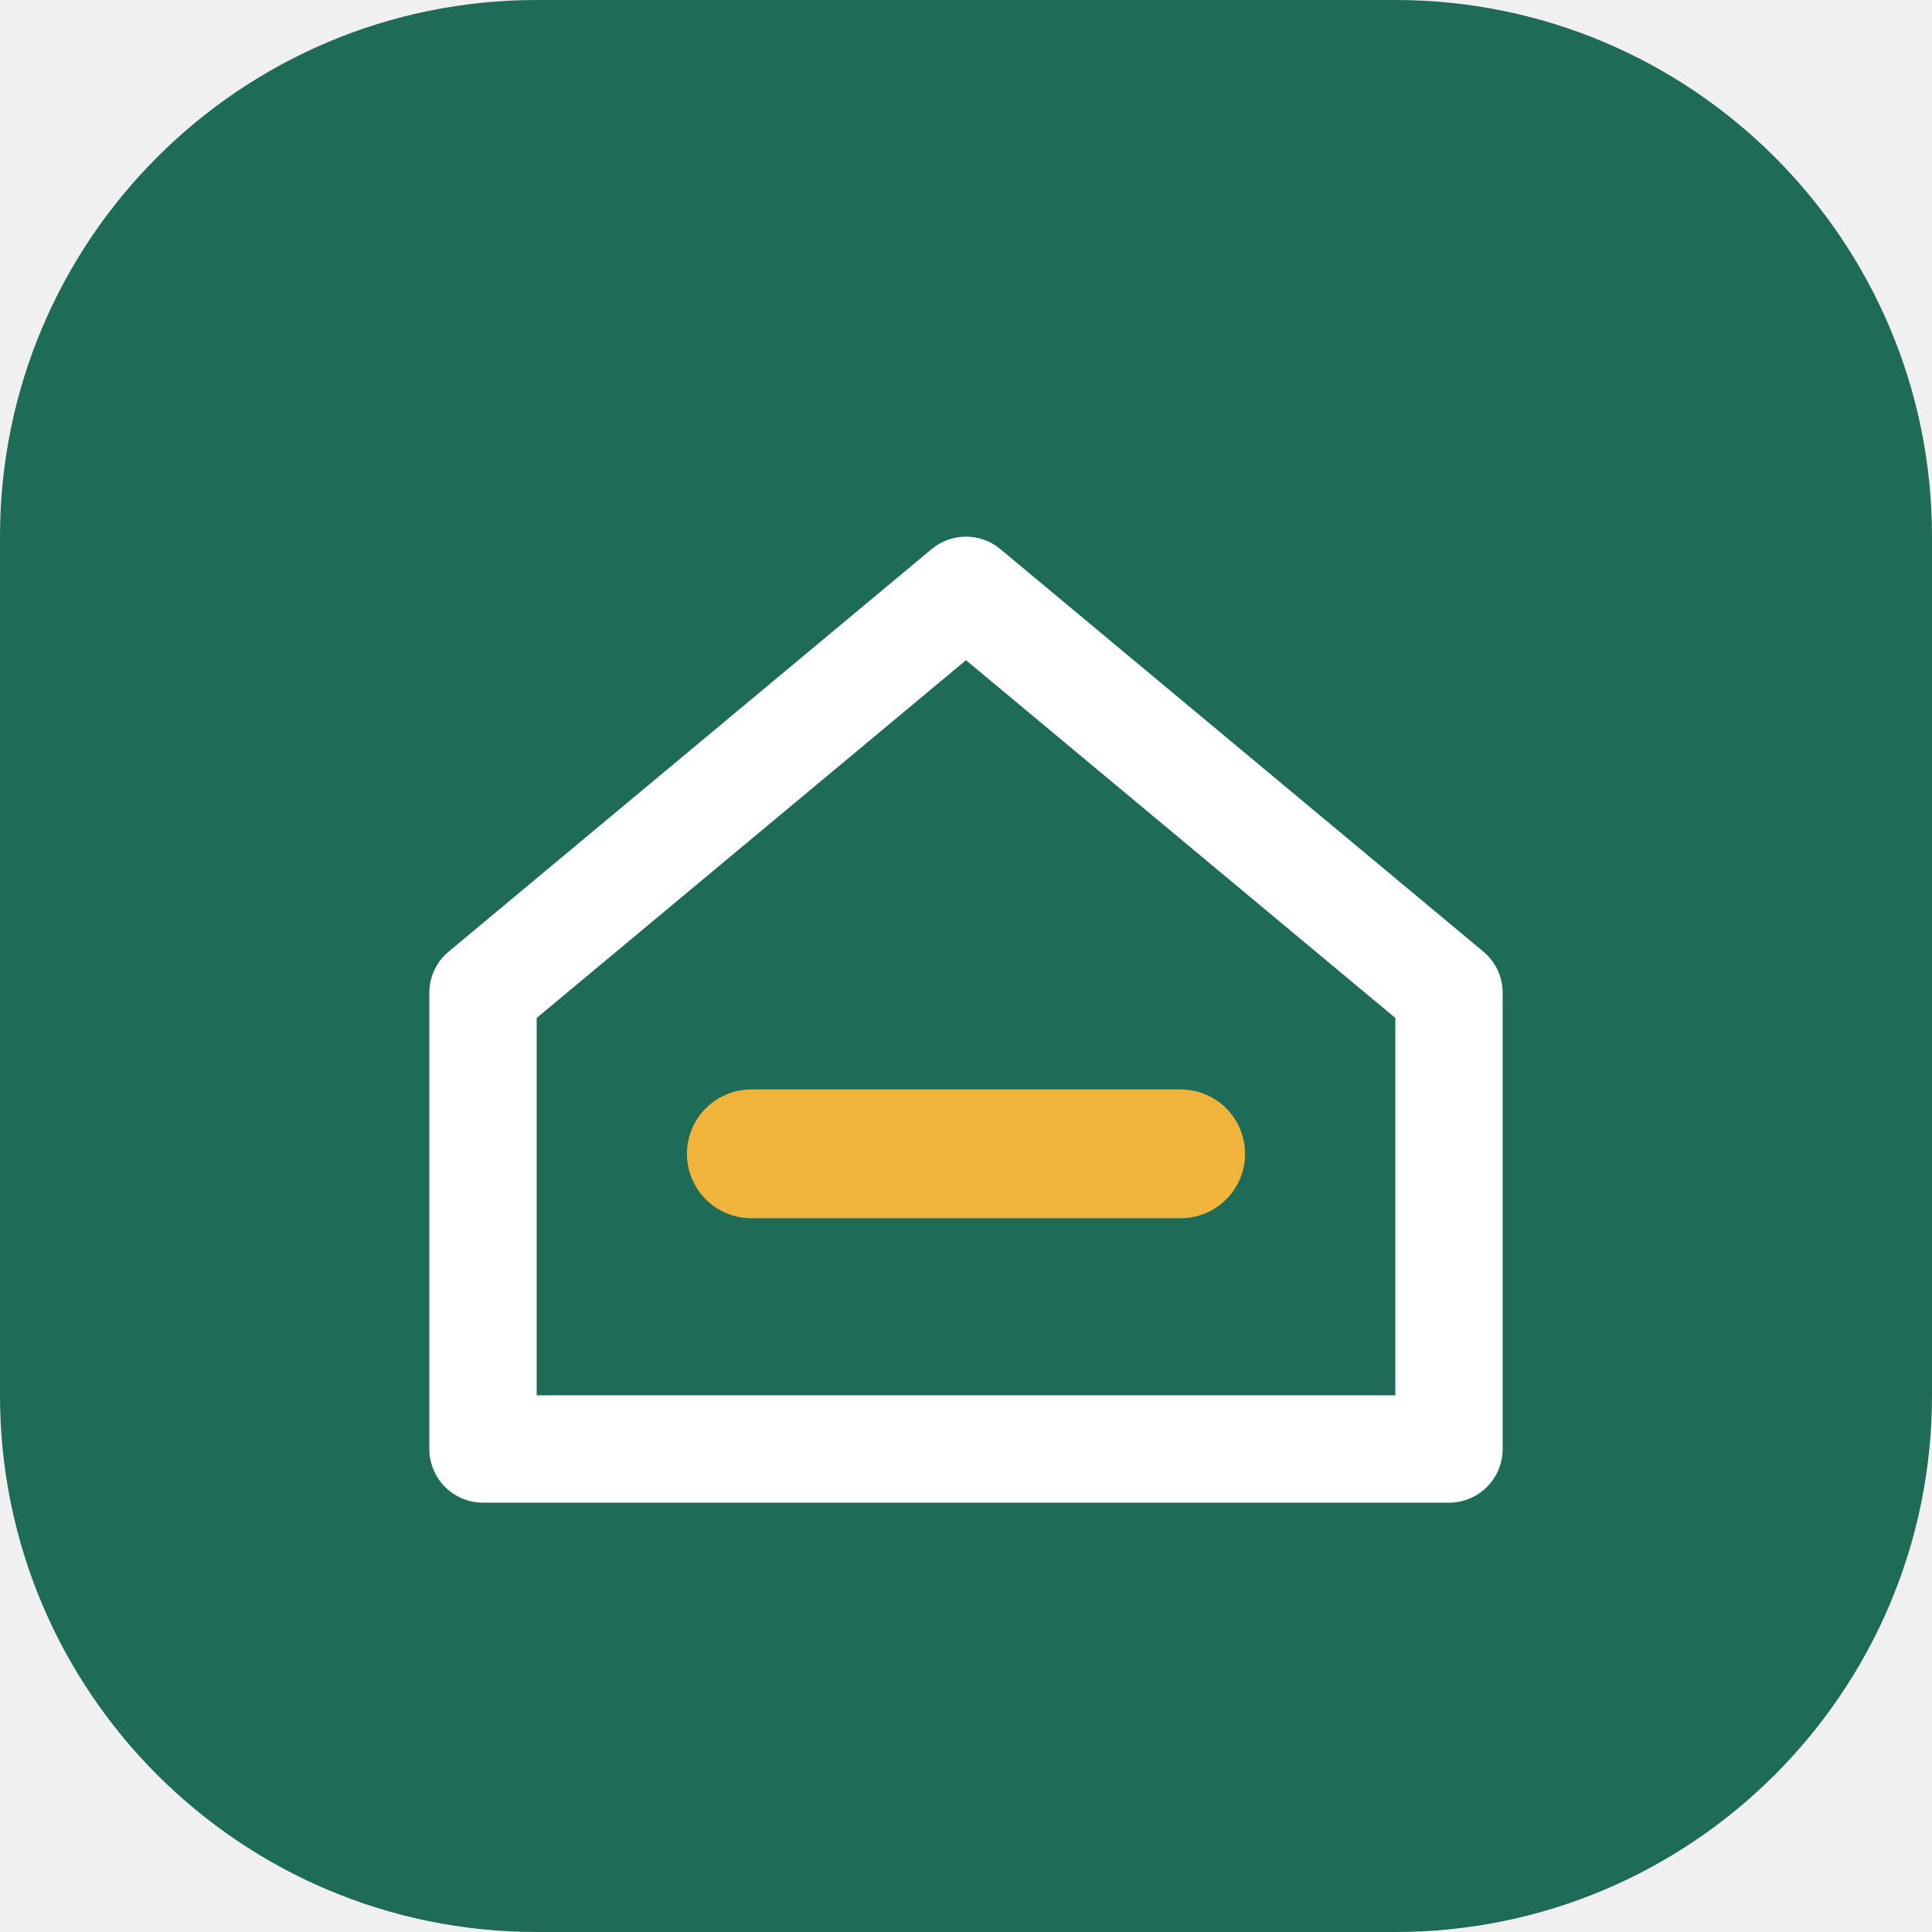
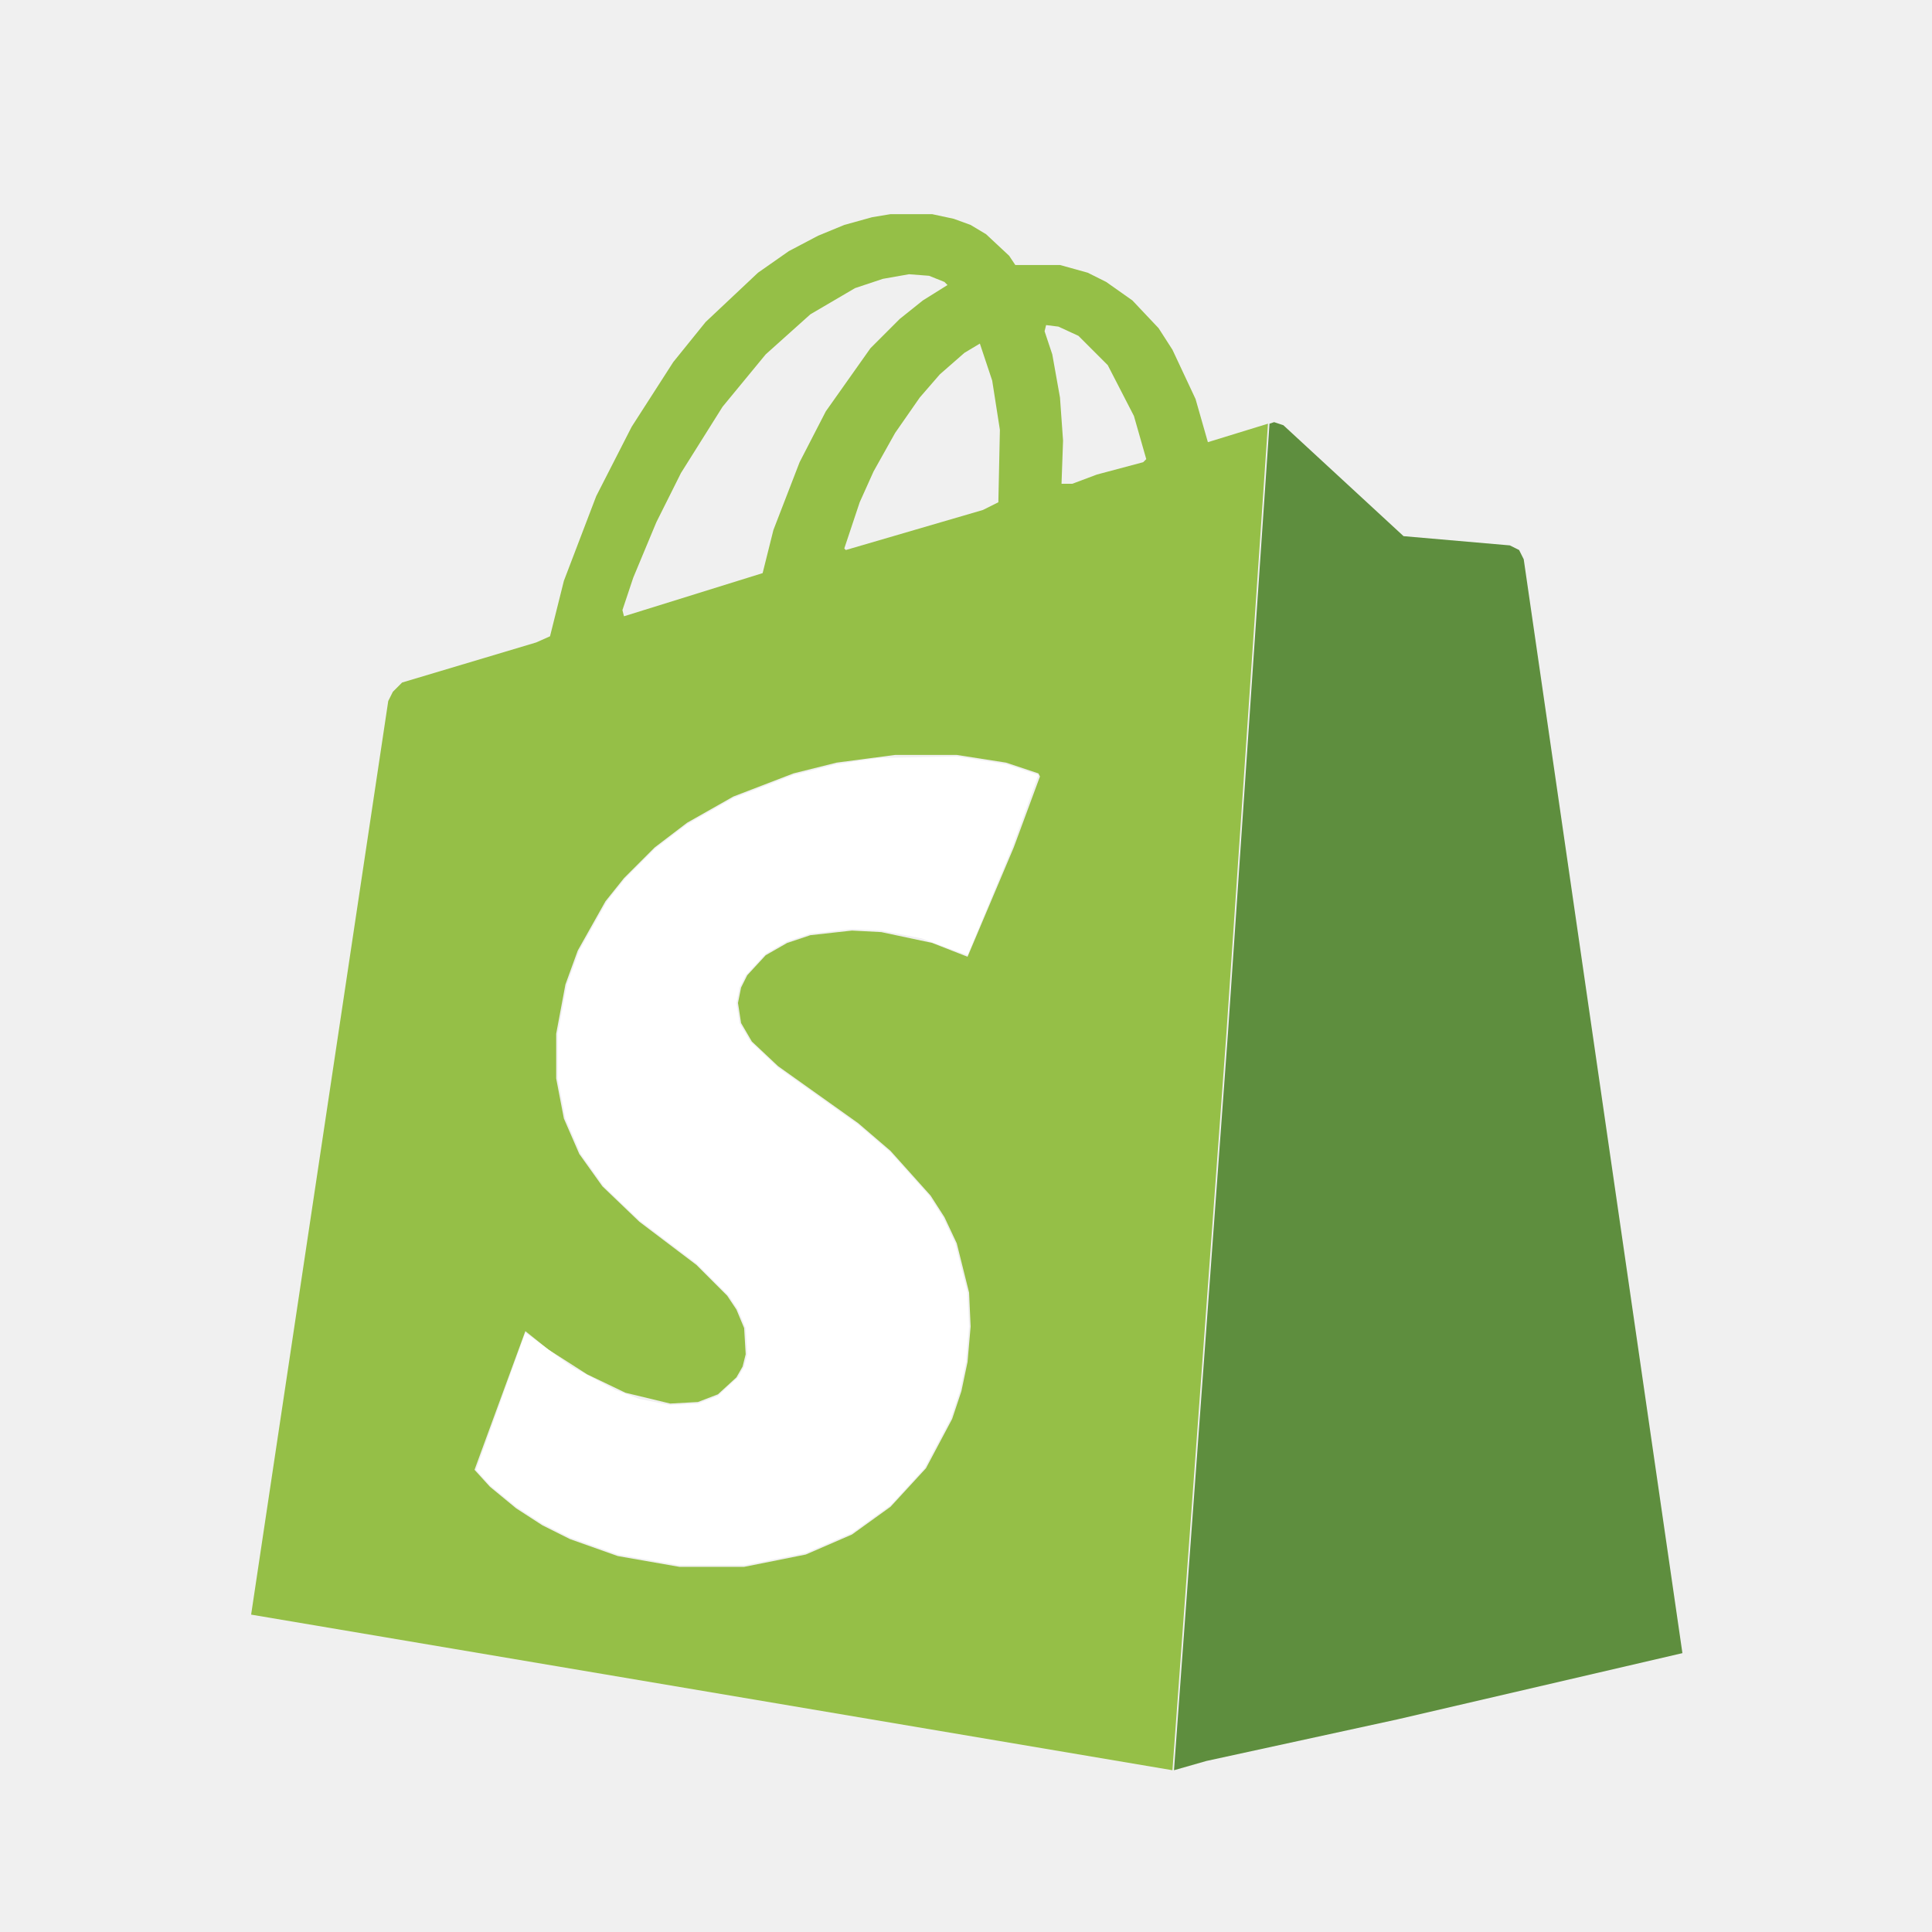
- <svg xmlns="http://www.w3.org/2000/svg" viewBox="0 0 36 36">
-   <rect width="36" height="36" rx="10" fill="#1E6B57" />
-   <path d="M9 18.5 18 11l9 7.5V27H9z" fill="none" stroke="#FFFFFF" stroke-width="2" stroke-linejoin="round" />
-   <path d="M14 21.5h8" stroke="#F0B43C" stroke-width="2.4" stroke-linecap="round" />
+ <svg xmlns="http://www.w3.org/2000/svg" width="512" height="512" viewBox="0 0 1254 1254">
+   <path d="M674 502 L675 504 L658 550 L628 621 L605 612 L572 605 L553 604 L526 607 L511 612 L497 620 L485 633 L481 641 L479 651 L481 664 L488 676 L505 692 L557 729 L578 747 L604 776 L613 790 L621 807 L629 839 L630 861 L628 884 L624 903 L618 921 L601 953 L578 978 L553 996 L523 1009 L483 1017 L441 1017 L401 1010 L370 999 L352 990 L335 979 L318 965 L308 954 L341 864 L356 876 L381 892 L406 904 L435 911 L453 910 L466 905 L478 894 L482 887 L484 879 L483 862 L478 850 L472 841 L452 821 L415 793 L391 770 L376 749 L366 726 L361 700 L361 671 L367 639 L375 617 L393 585 L405 570 L425 550 L446 534 L476 517 L515 502 L543 495 L581 490 L621 490 L653 495 Z M636 223 L644 247 L649 279 L648 326 L638 331 L549 357 L548 356 L558 326 L567 306 L581 281 L597 258 L610 243 L626 229 Z M679 211 L687 212 L700 218 L719 237 L736 270 L744 298 L742 300 L712 308 L696 314 L689 314 L690 286 L688 258 L683 230 L678 215 Z M613 183 L615 185 L599 195 L584 207 L565 226 L536 267 L519 300 L502 344 L495 372 L405 400 L404 396 L411 375 L426 339 L442 307 L469 264 L497 230 L526 204 L555 187 L573 181 L590 178 L603 179 Z M566 141 L548 146 L531 153 L512 163 L492 177 L458 209 L437 235 L410 277 L387 322 L366 377 L357 413 L348 417 L261 443 L255 449 L252 455 L163 1048 L761 1149 L796 671 L823 275 L784 287 L776 259 L761 227 L752 213 L735 195 L718 183 L706 177 L688 172 L659 172 L655 166 L640 152 L630 146 L619 142 L605 139 L578 139 Z" fill="#95BF47" fill-rule="evenodd" />
+   <path d="M827 274 L824 275 L797 671 L762 1149 L783 1143 L907 1116 L1092 1073 L989 363 L986 357 L980 354 L911 348 L833 276 Z" fill="#5E8E3E" fill-rule="evenodd" />
+   <path d="M674 503 L653 496 L621 491 L570 492 L543 496 L515 503 L476 518 L446 535 L425 551 L406 570 L394 585 L376 617 L368 639 L362 671 L362 700 L367 726 L377 749 L392 770 L415 792 L452 820 L473 841 L479 850 L484 862 L485 879 L483 887 L479 894 L466 906 L453 911 L435 912 L415 908 L399 902 L371 887 L341 865 L309 954 L318 964 L335 978 L352 989 L370 998 L401 1009 L441 1016 L483 1016 L523 1008 L553 995 L578 977 L600 953 L617 921 L623 903 L627 884 L629 861 L628 839 L620 807 L612 790 L603 776 L578 748 L557 730 L505 693 L487 676 L480 664 L478 651 L480 641 L484 633 L497 619 L511 611 L526 606 L553 603 L572 604 L598 609 L628 620 L657 550 Z" fill="#FFFFFF" fill-rule="evenodd" />
</svg>
